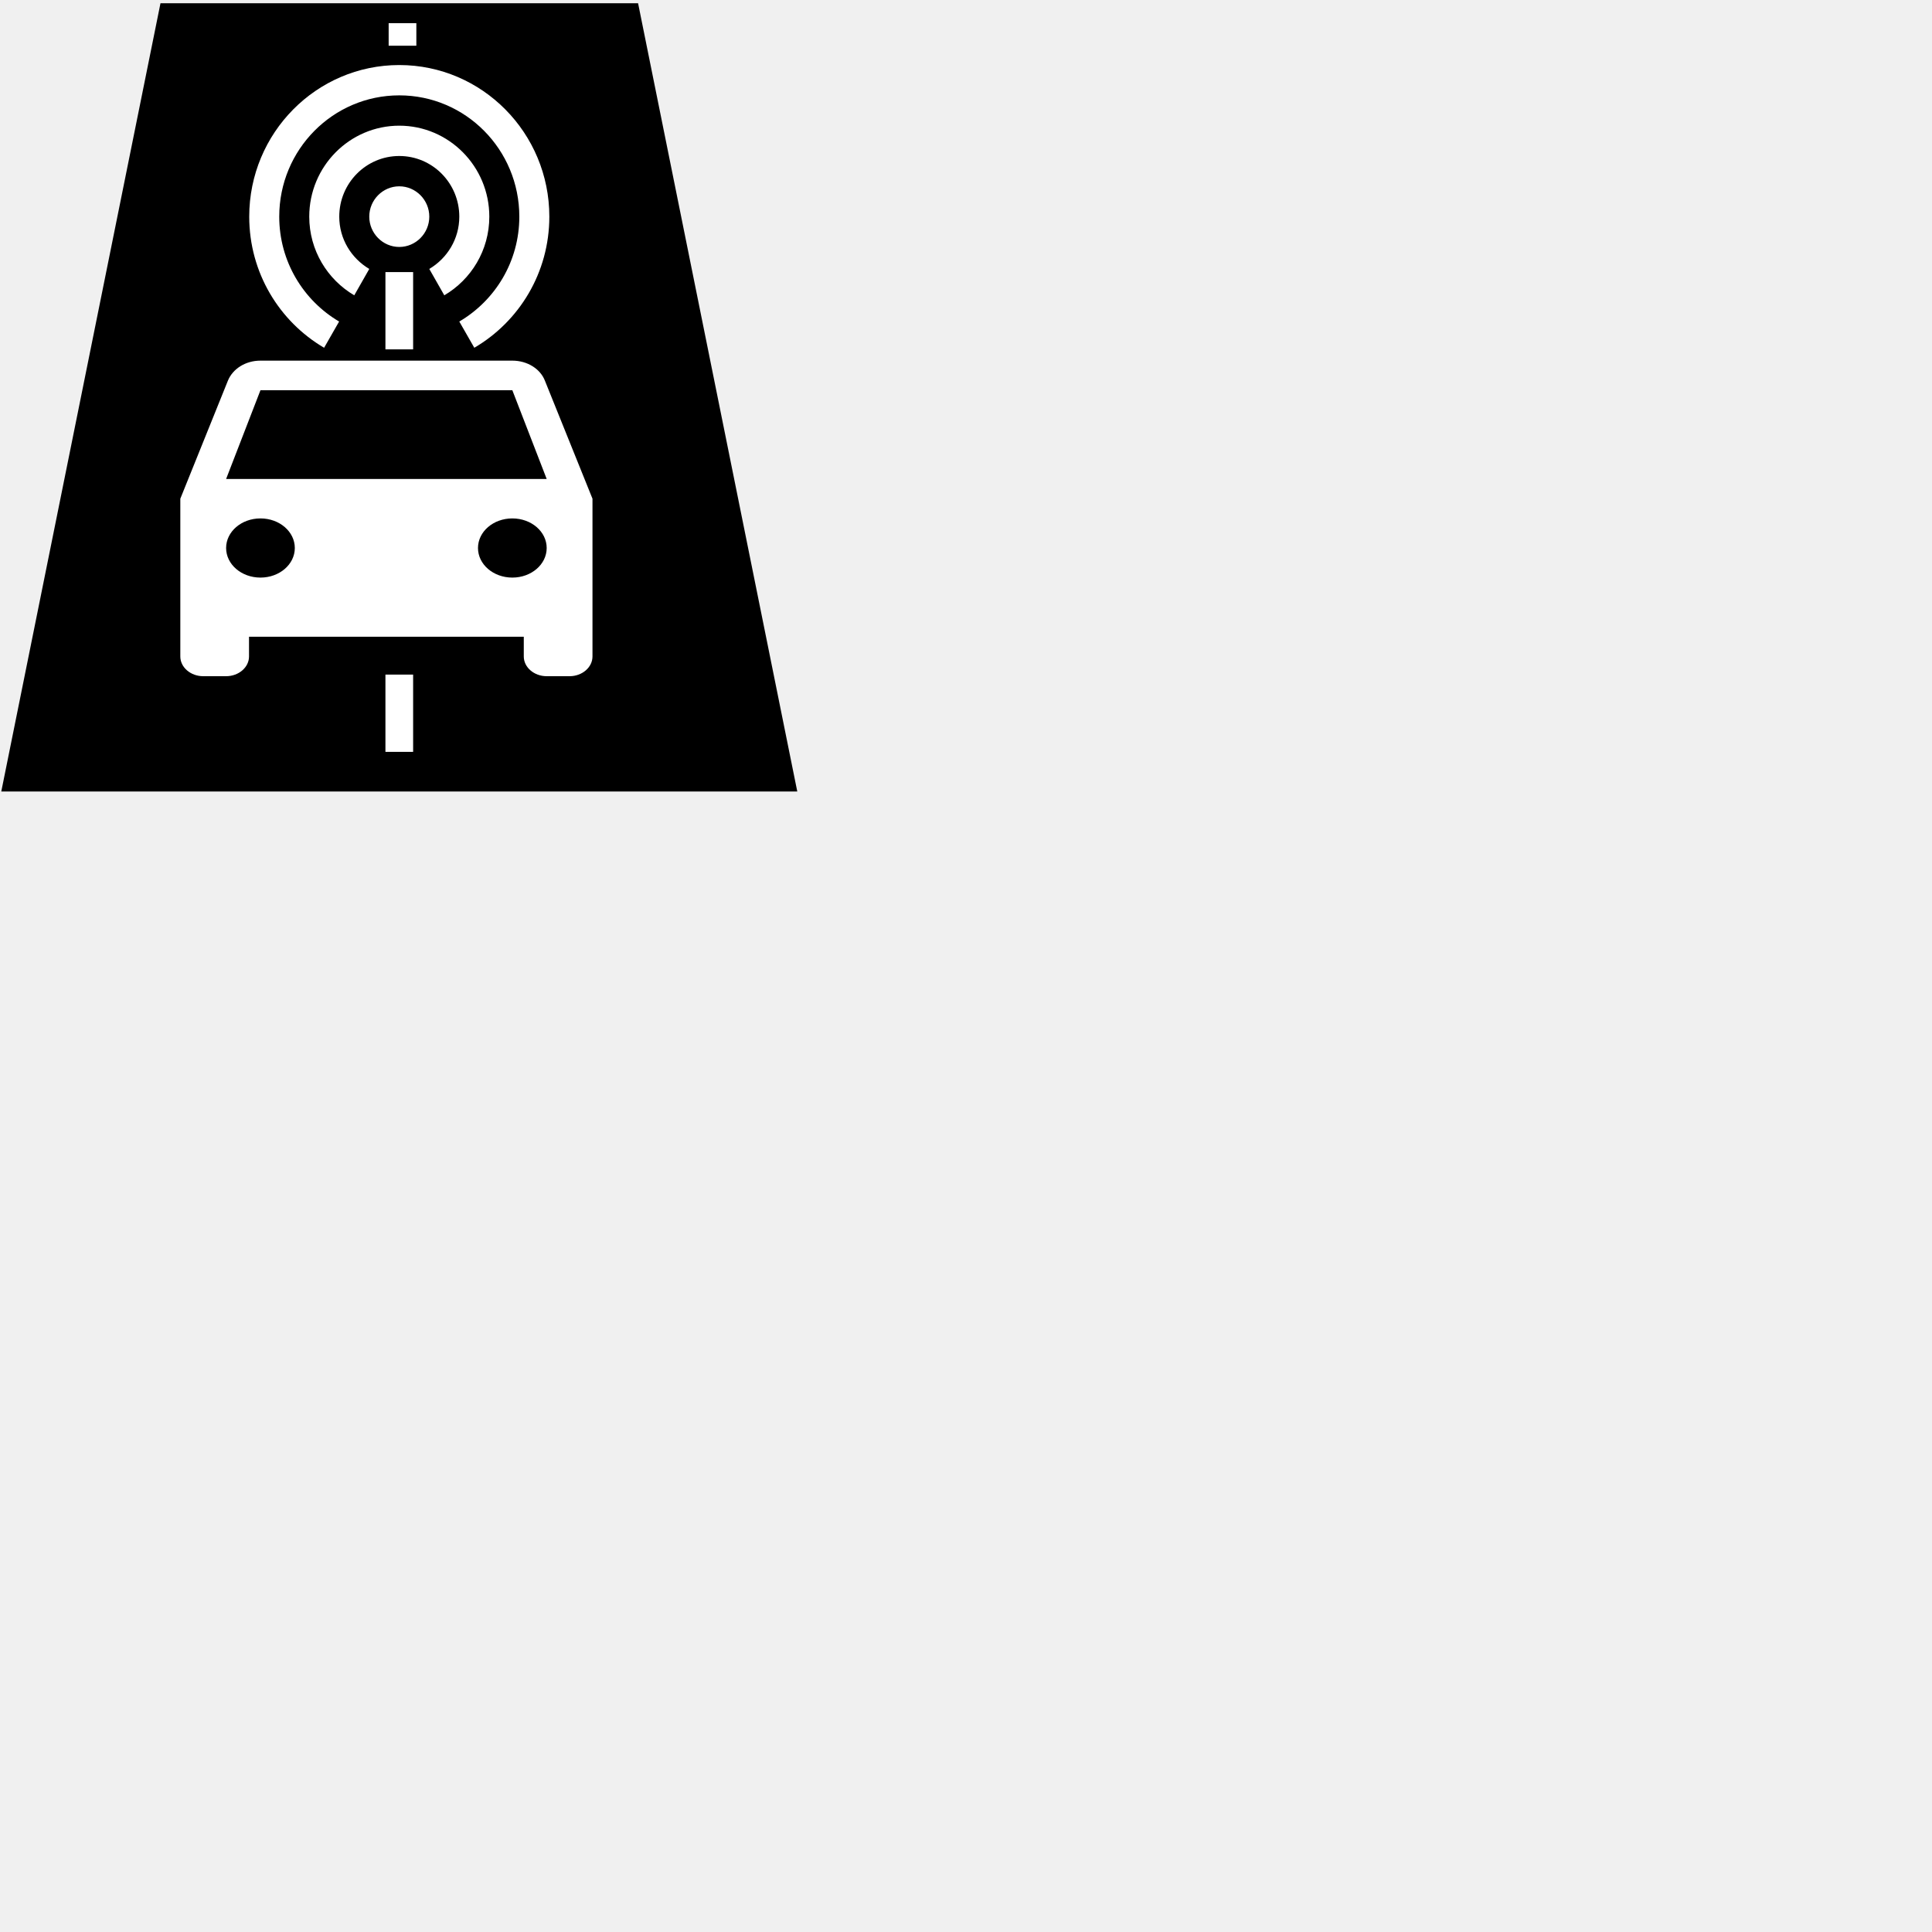
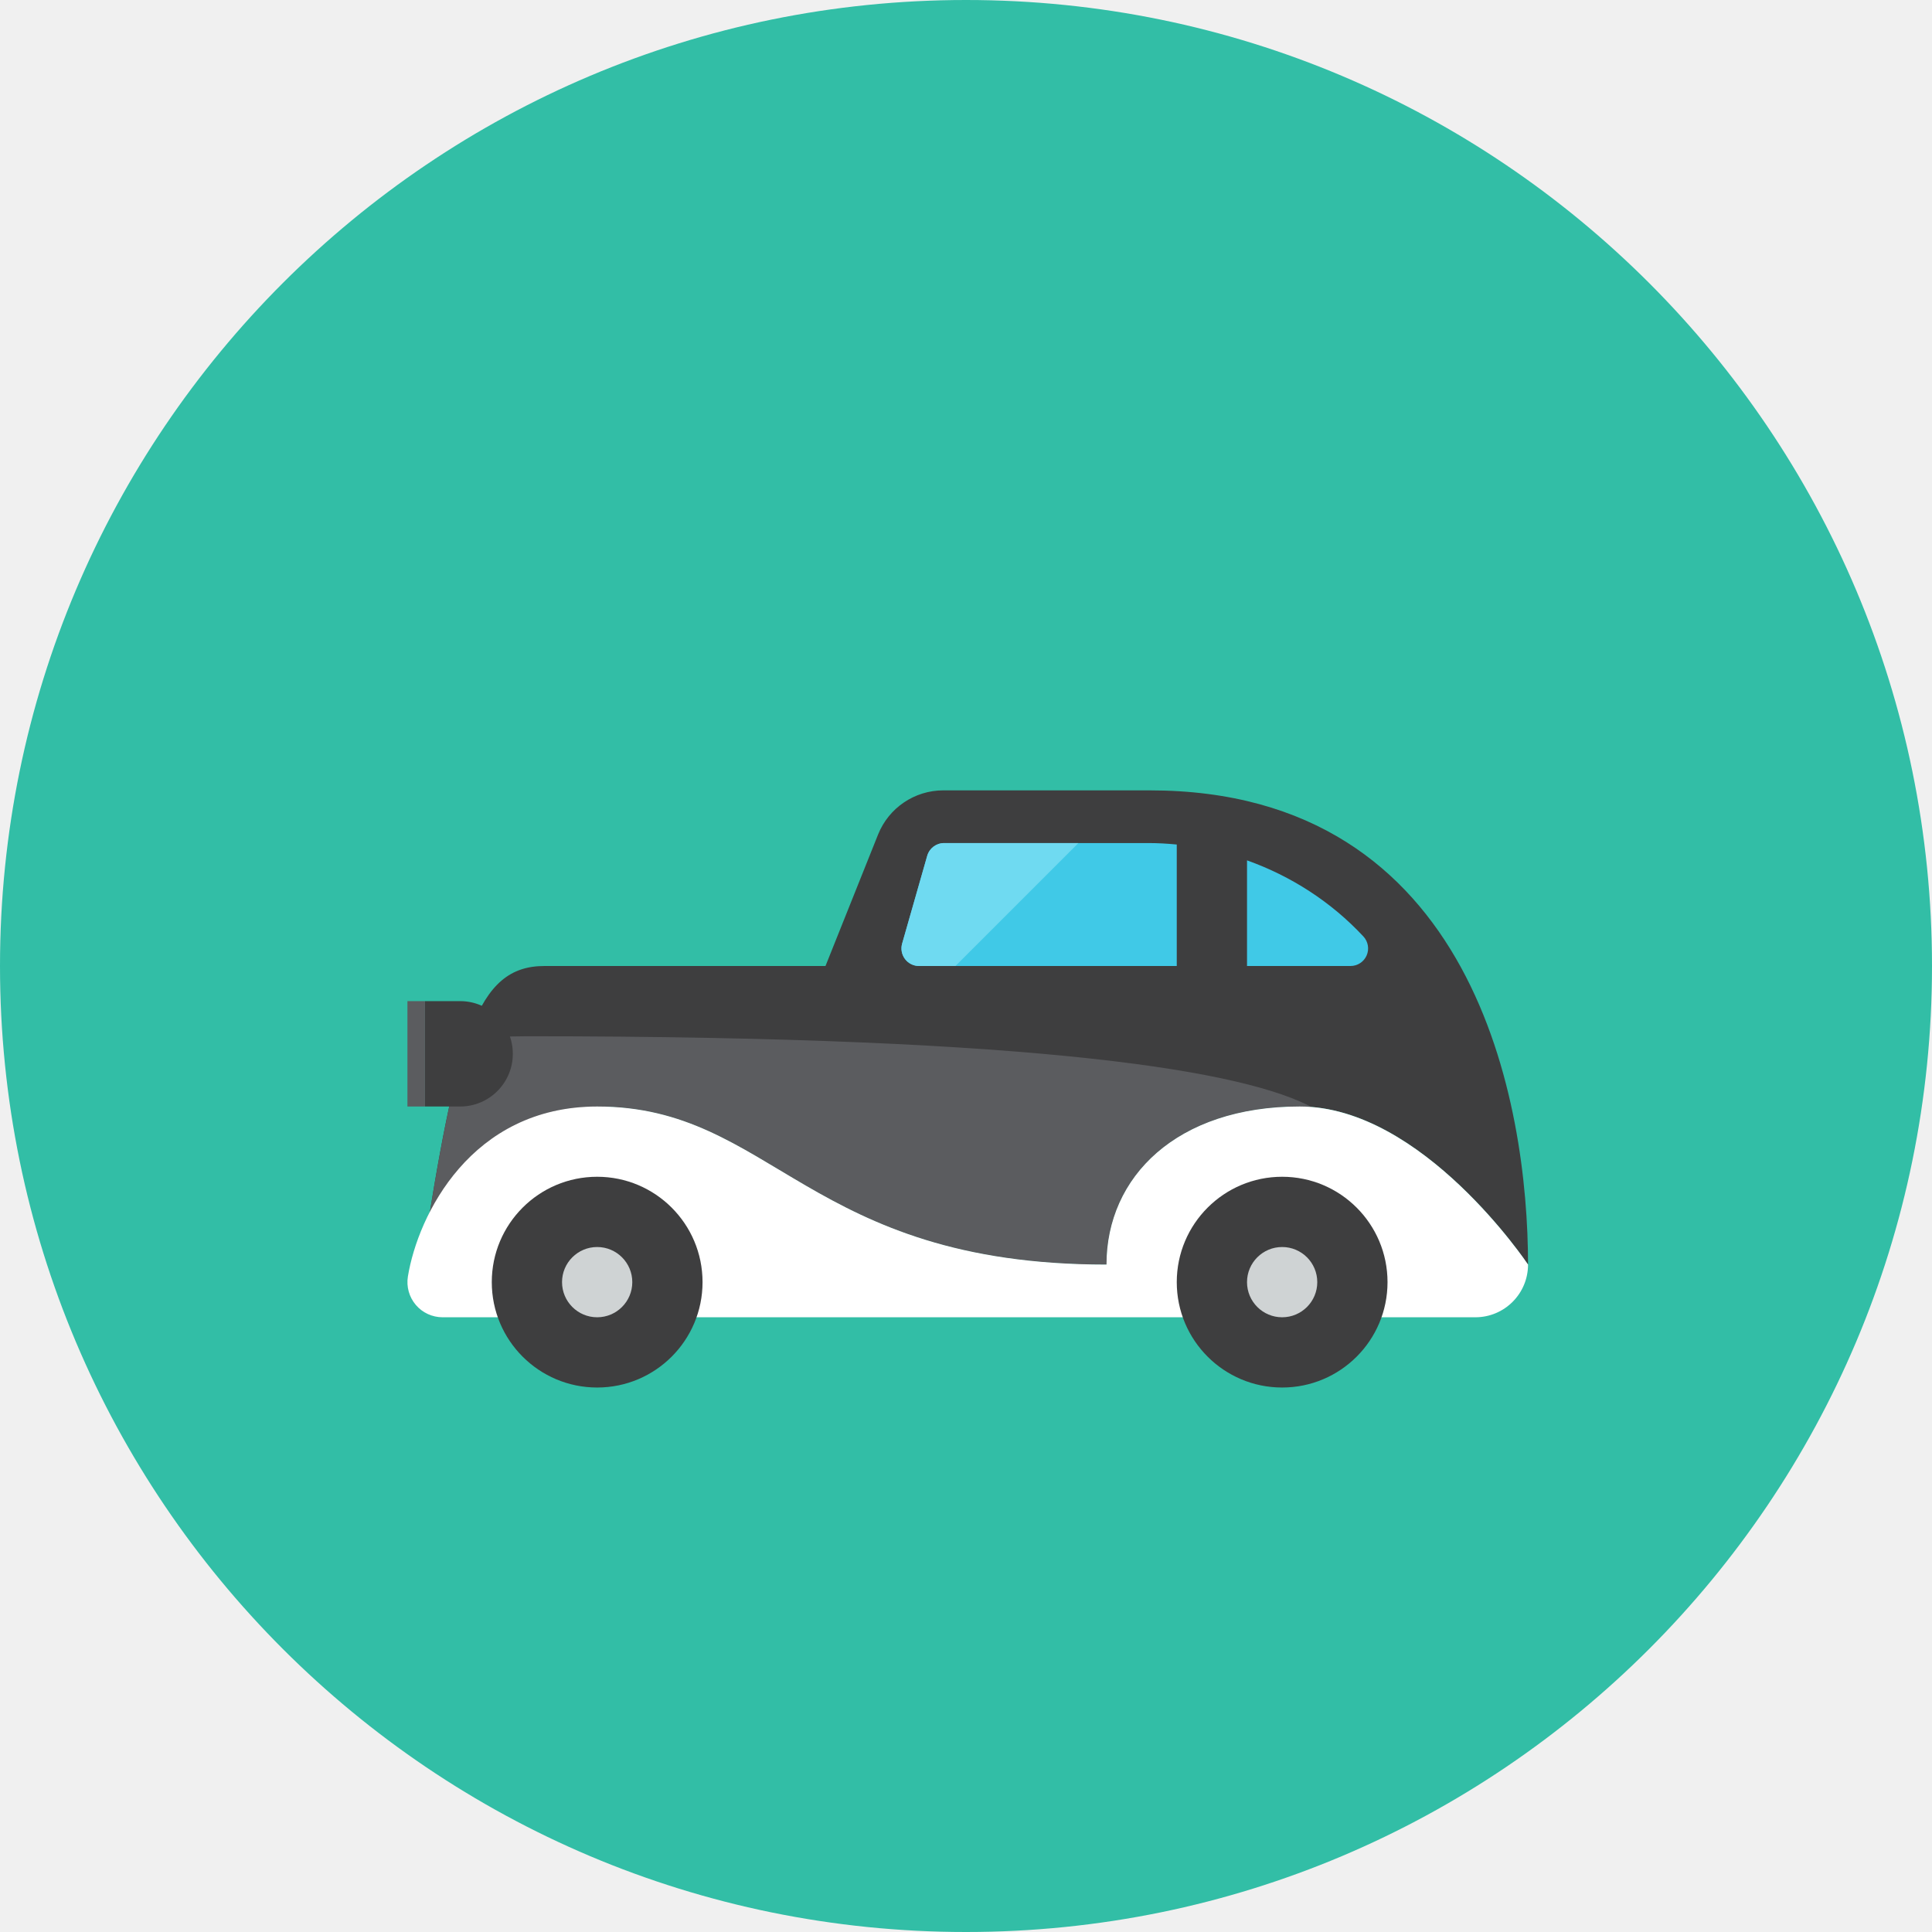
- <svg xmlns="http://www.w3.org/2000/svg" version="1.1" viewBox="432 310 300 300" width="300" height="300">
-   <defs />
-   <g id="Canvas_1" stroke-opacity="1" fill="none" fill-opacity="1" stroke-dasharray="none" stroke="none">
-     <g id="Canvas_1: Layer 1">
-       <g id="Graphic_27">
-         <path d="M 432.2 432.9 L 555.8 432.9 L 531.08 310.5 L 456.92 310.5 Z" fill="black" />
+ <svg xmlns="http://www.w3.org/2000/svg" version="1.0" x="0px" y="0px" width="110px" height="110px" viewBox="0 0 110 110" style="enable-background:new 0 0 110 110;" xml:space="preserve">
+   <g id="Artboard">
+ </g>
+   <g id="Multicolor">
+     <circle style="fill:#32BEA6;" cx="55" cy="55" r="55" />
+     <g>
+       <g>
+         <path style="fill:#3E3E3F;" d="M34,63c10,0,12,9,29,9c0-5,4-9,11-9s13,9,13,9c0-9.122-3-27-21.544-27H53.708     c-1.636,0-3.106,0.996-3.714,2.514L47,55H31c-3.86,0-5,4-7,17C24.91,71.742,32.901,63,34,63z" />
      </g>
-       <g id="Graphic_10">
-         <path d="M 494 338.931 C 491.437 338.931 489.34 341.05 489.34 343.639 C 489.34 346.228 491.437 348.347 494 348.347 C 496.563 348.347 498.66 346.228 498.66 343.639 C 498.66 341.05 496.563 338.931 494 338.931 Z M 507.98 343.639 C 507.98 335.848 501.712 329.516 494 329.516 C 486.288 329.516 480.02 335.848 480.02 343.639 C 480.02 348.865 482.839 353.408 487.01 355.856 L 489.34 351.76 C 486.567 350.112 484.68 347.123 484.68 343.639 C 484.68 338.437 488.851 334.223 494 334.223 C 499.149 334.223 503.32 338.437 503.32 343.639 C 503.32 347.123 501.433 350.112 498.66 351.76 L 500.99 355.856 C 505.161 353.408 507.98 348.865 507.98 343.639 Z M 494 320.1 C 481.138 320.1 470.7 330.645 470.7 343.639 C 470.7 352.348 475.383 359.928 482.327 364 L 484.657 359.928 C 479.111 356.656 475.36 350.606 475.36 343.639 C 475.36 333.235 483.701 324.808 494 324.808 C 504.299 324.808 512.64 333.235 512.64 343.639 C 512.64 350.606 508.889 356.656 503.32 359.928 L 505.65 364 C 512.617 359.928 517.3 352.348 517.3 343.639 C 517.3 330.645 506.862 320.1 494 320.1 Z" fill="white" />
+       <path style="fill:#5B5C5F;" d="M34,63c10,0,12,9,29,9c0-5,4-9,11-9c0.245,0,0.486,0.035,0.728,0.057    C70.956,61.038,59.779,59,30,59c-1.279,0-2.394,0.071-3.395,0.189c-0.76,2.188-1.405,5.365-2.129,9.808    C26.021,65.998,29.002,63,34,63z" />
+       <g>
+         <path style="fill:#FFFFFF;" d="M23.224,72.677c-0.095,0.58,0.07,1.171,0.45,1.619S24.613,75,25.2,75H84c1.657,0,3-1.343,3-3     c0,0-6-9-13-9s-11,4-11,9c-17,0-19-9-29-9C26.819,63,23.795,69.188,23.224,72.677z" />
      </g>
-       <g id="Graphic_3">
-         <path d="M 516.604 369.093 C 515.893 367.286 513.902 366 511.556 366 L 472.444 366 C 470.098 366 468.142 367.286 467.396 369.093 L 460 387.438 L 460 411.938 C 460 413.622 461.6 415 463.556 415 L 467.111 415 C 469.067 415 470.667 413.622 470.667 411.938 L 470.667 408.875 L 513.333 408.875 L 513.333 411.938 C 513.333 413.622 514.933 415 516.889 415 L 520.444 415 C 522.4 415 524 413.622 524 411.938 L 524 387.438 L 516.604 369.093 Z M 472.444 399.688 C 469.493 399.688 467.111 397.636 467.111 395.094 C 467.111 392.552 469.493 390.5 472.444 390.5 C 475.396 390.5 477.778 392.552 477.778 395.094 C 477.778 397.636 475.396 399.688 472.444 399.688 Z M 511.556 399.688 C 508.604 399.688 506.222 397.636 506.222 395.094 C 506.222 392.552 508.604 390.5 511.556 390.5 C 514.507 390.5 516.889 392.552 516.889 395.094 C 516.889 397.636 514.507 399.688 511.556 399.688 Z M 467.111 384.375 L 472.444 370.594 L 511.556 370.594 L 516.889 384.375 L 467.111 384.375 Z" fill="white" />
+       <g>
+         <circle style="fill:#3E3E3F;" cx="34" cy="73" r="6" />
      </g>
-       <g id="Graphic_28">
-         <rect x="491.85" y="414.75" width="4.3" height="12" fill="white" />
+       <g>
+         <circle style="fill:#CFD3D4;" cx="34" cy="73" r="2" />
      </g>
-       <g id="Graphic_29">
-         <rect x="491.85" y="352.25" width="4.3" height="12" fill="white" />
+       <g>
+         <circle style="fill:#3E3E3F;" cx="73" cy="73" r="6" />
      </g>
-       <g id="Graphic_30">
-         <rect x="492.35" y="313.6" width="4.3" height="3.5" fill="white" />
+       <g>
+         <circle style="fill:#CFD3D4;" cx="73" cy="73" r="2" />
+       </g>
+       <g>
+         <path style="fill:#40C9E7;" d="M67,48.083C66.47,48.032,65.936,48,65.398,48H53.754c-0.446,0-0.839,0.296-0.961,0.725l-1.429,5     c-0.086,0.302-0.026,0.626,0.163,0.877C51.716,54.853,52.012,55,52.326,55H67V48.083z" />
+       </g>
+       <g>
+         <path style="fill:#40C9E7;" d="M77.626,53.318c-1.837-1.971-4.119-3.438-6.626-4.332V55h5.894c0.398,0,0.758-0.236,0.917-0.601     C77.97,54.034,77.897,53.61,77.626,53.318z" />
+       </g>
+       <g>
+         <path style="fill:#3E3E3F;" d="M26.198,57h-2v6h2c1.657,0,3-1.343,3-3S27.855,57,26.198,57z" />
+       </g>
+       <g>
+         <rect x="23.198" y="57" style="fill:#5B5C5F;" width="1" height="6" />
+       </g>
+       <g>
+         <path style="fill:#6FDAF1;" d="M53.754,48c-0.447,0-0.839,0.296-0.962,0.725l-1.428,5c-0.086,0.302-0.026,0.626,0.163,0.877     S52.012,55,52.326,55h2.073l7-7H53.754z" />
      </g>
    </g>
  </g>
</svg>
